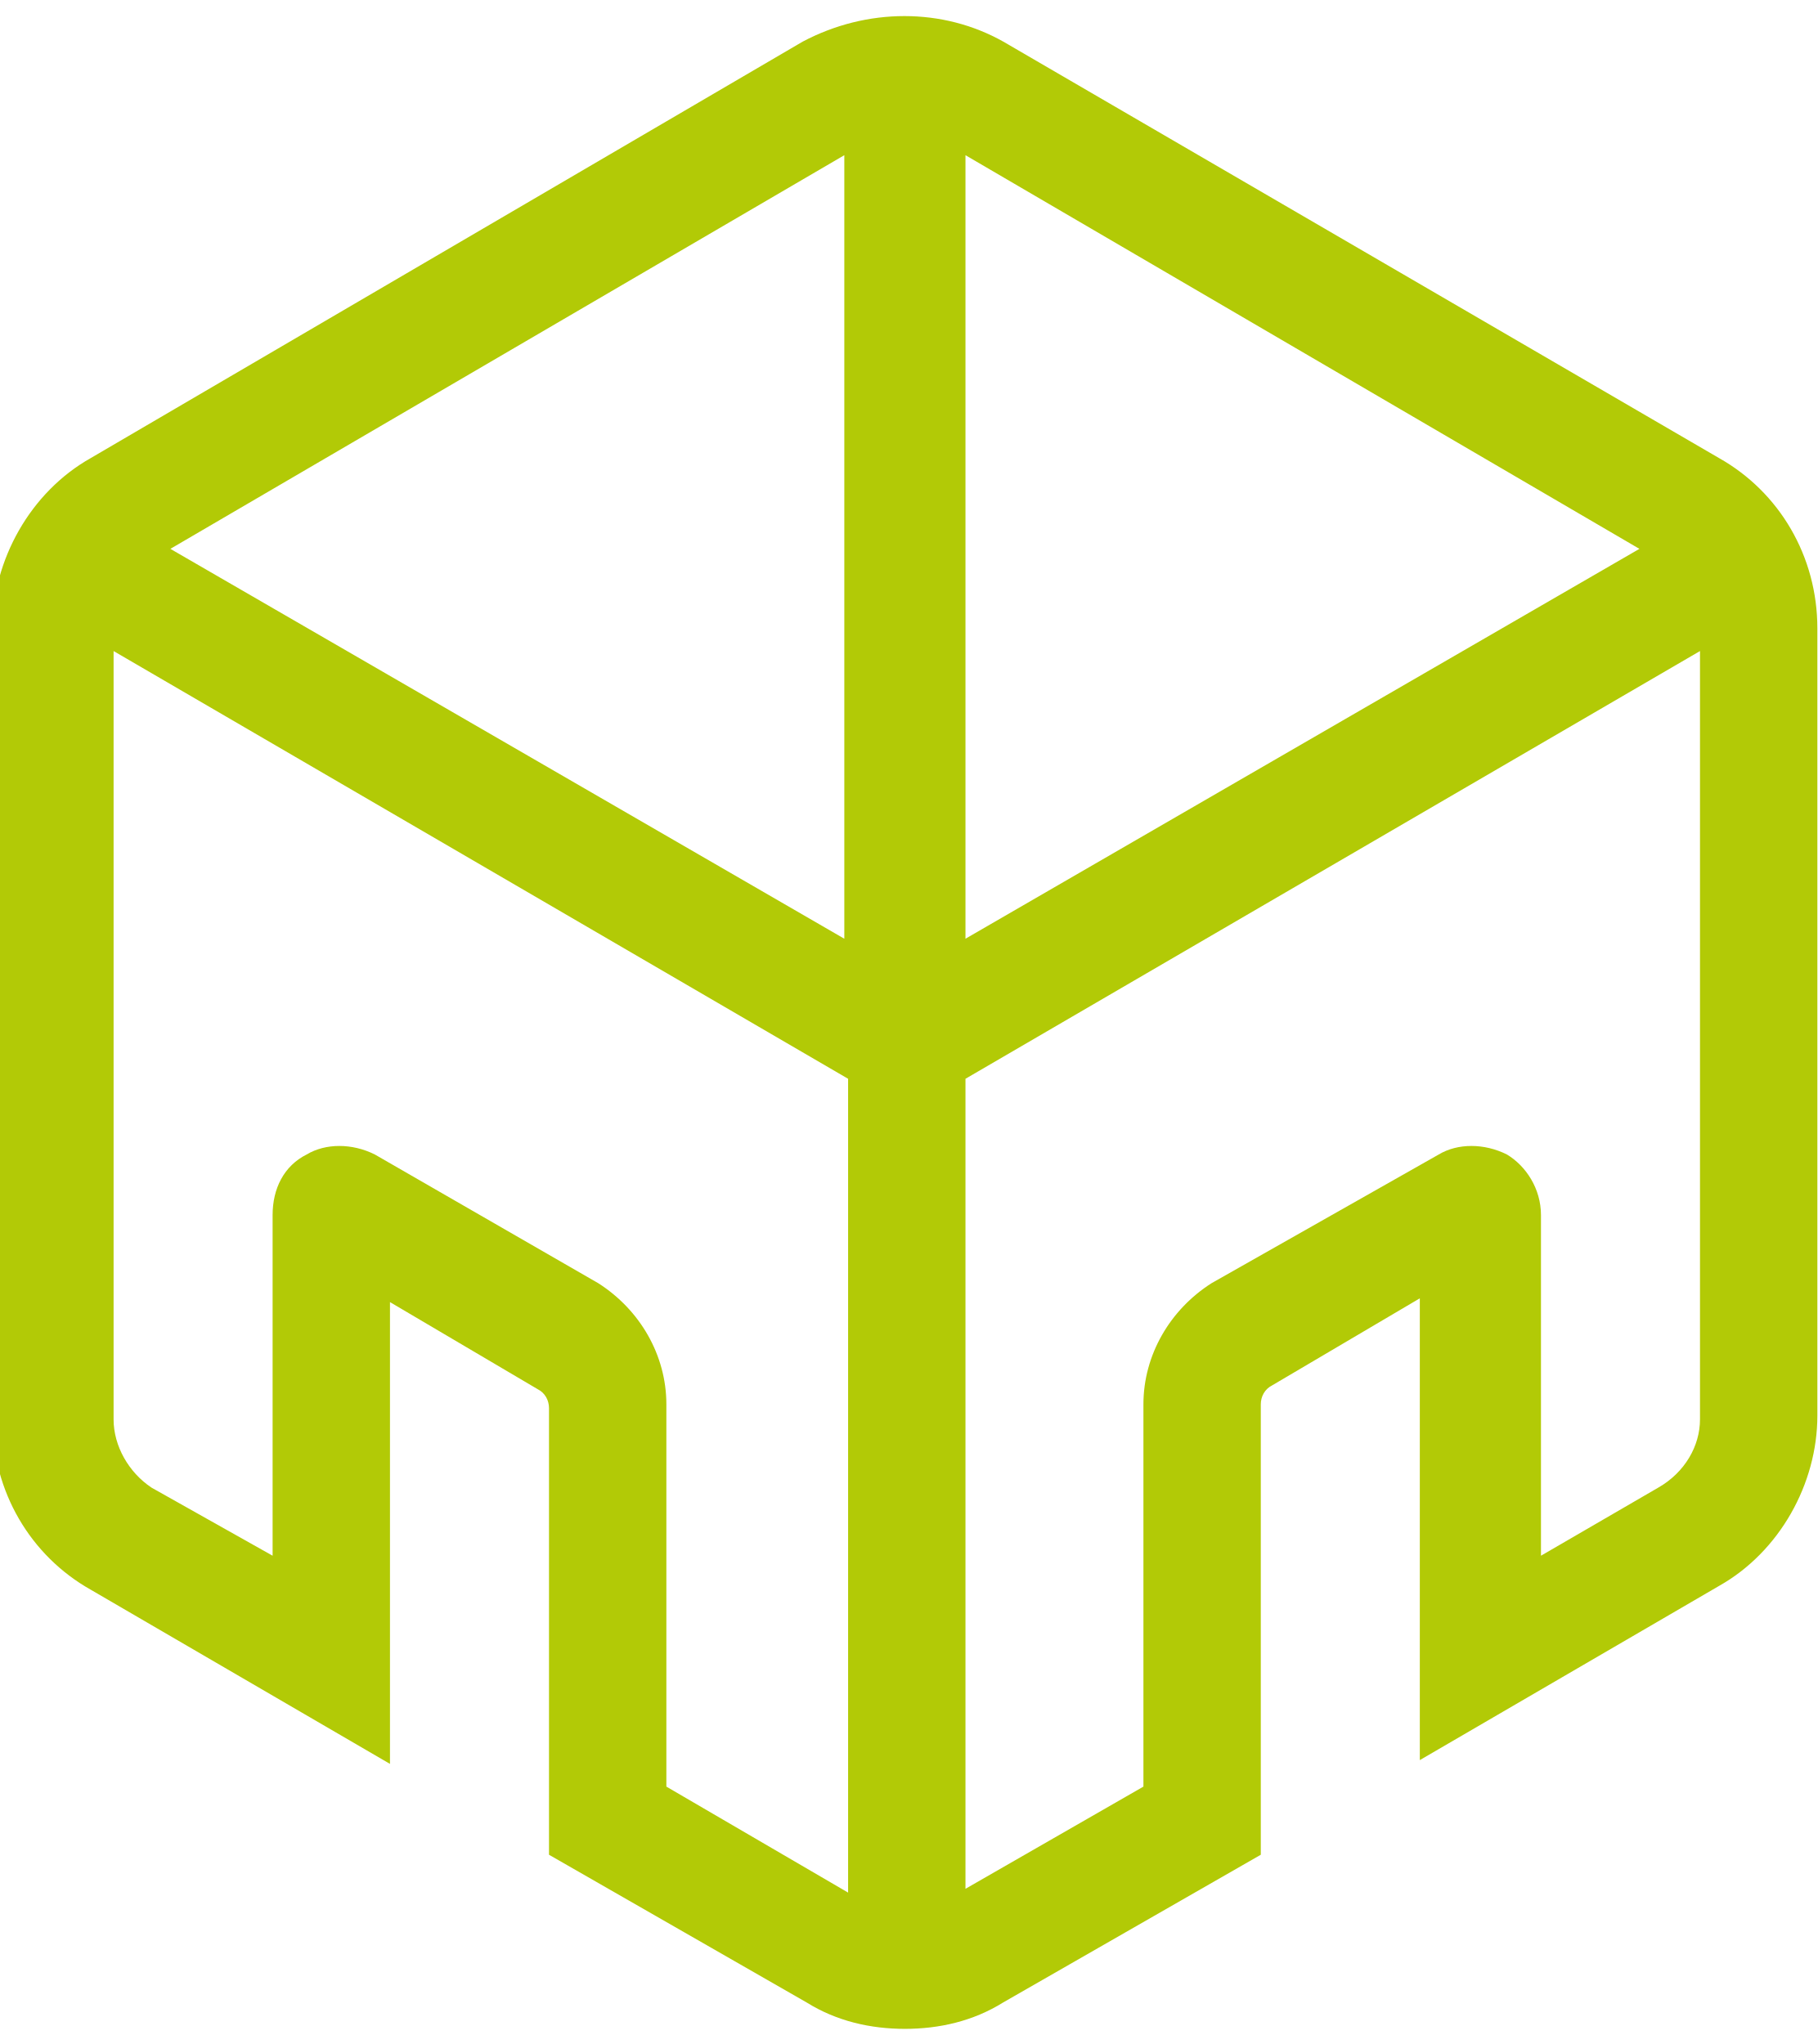
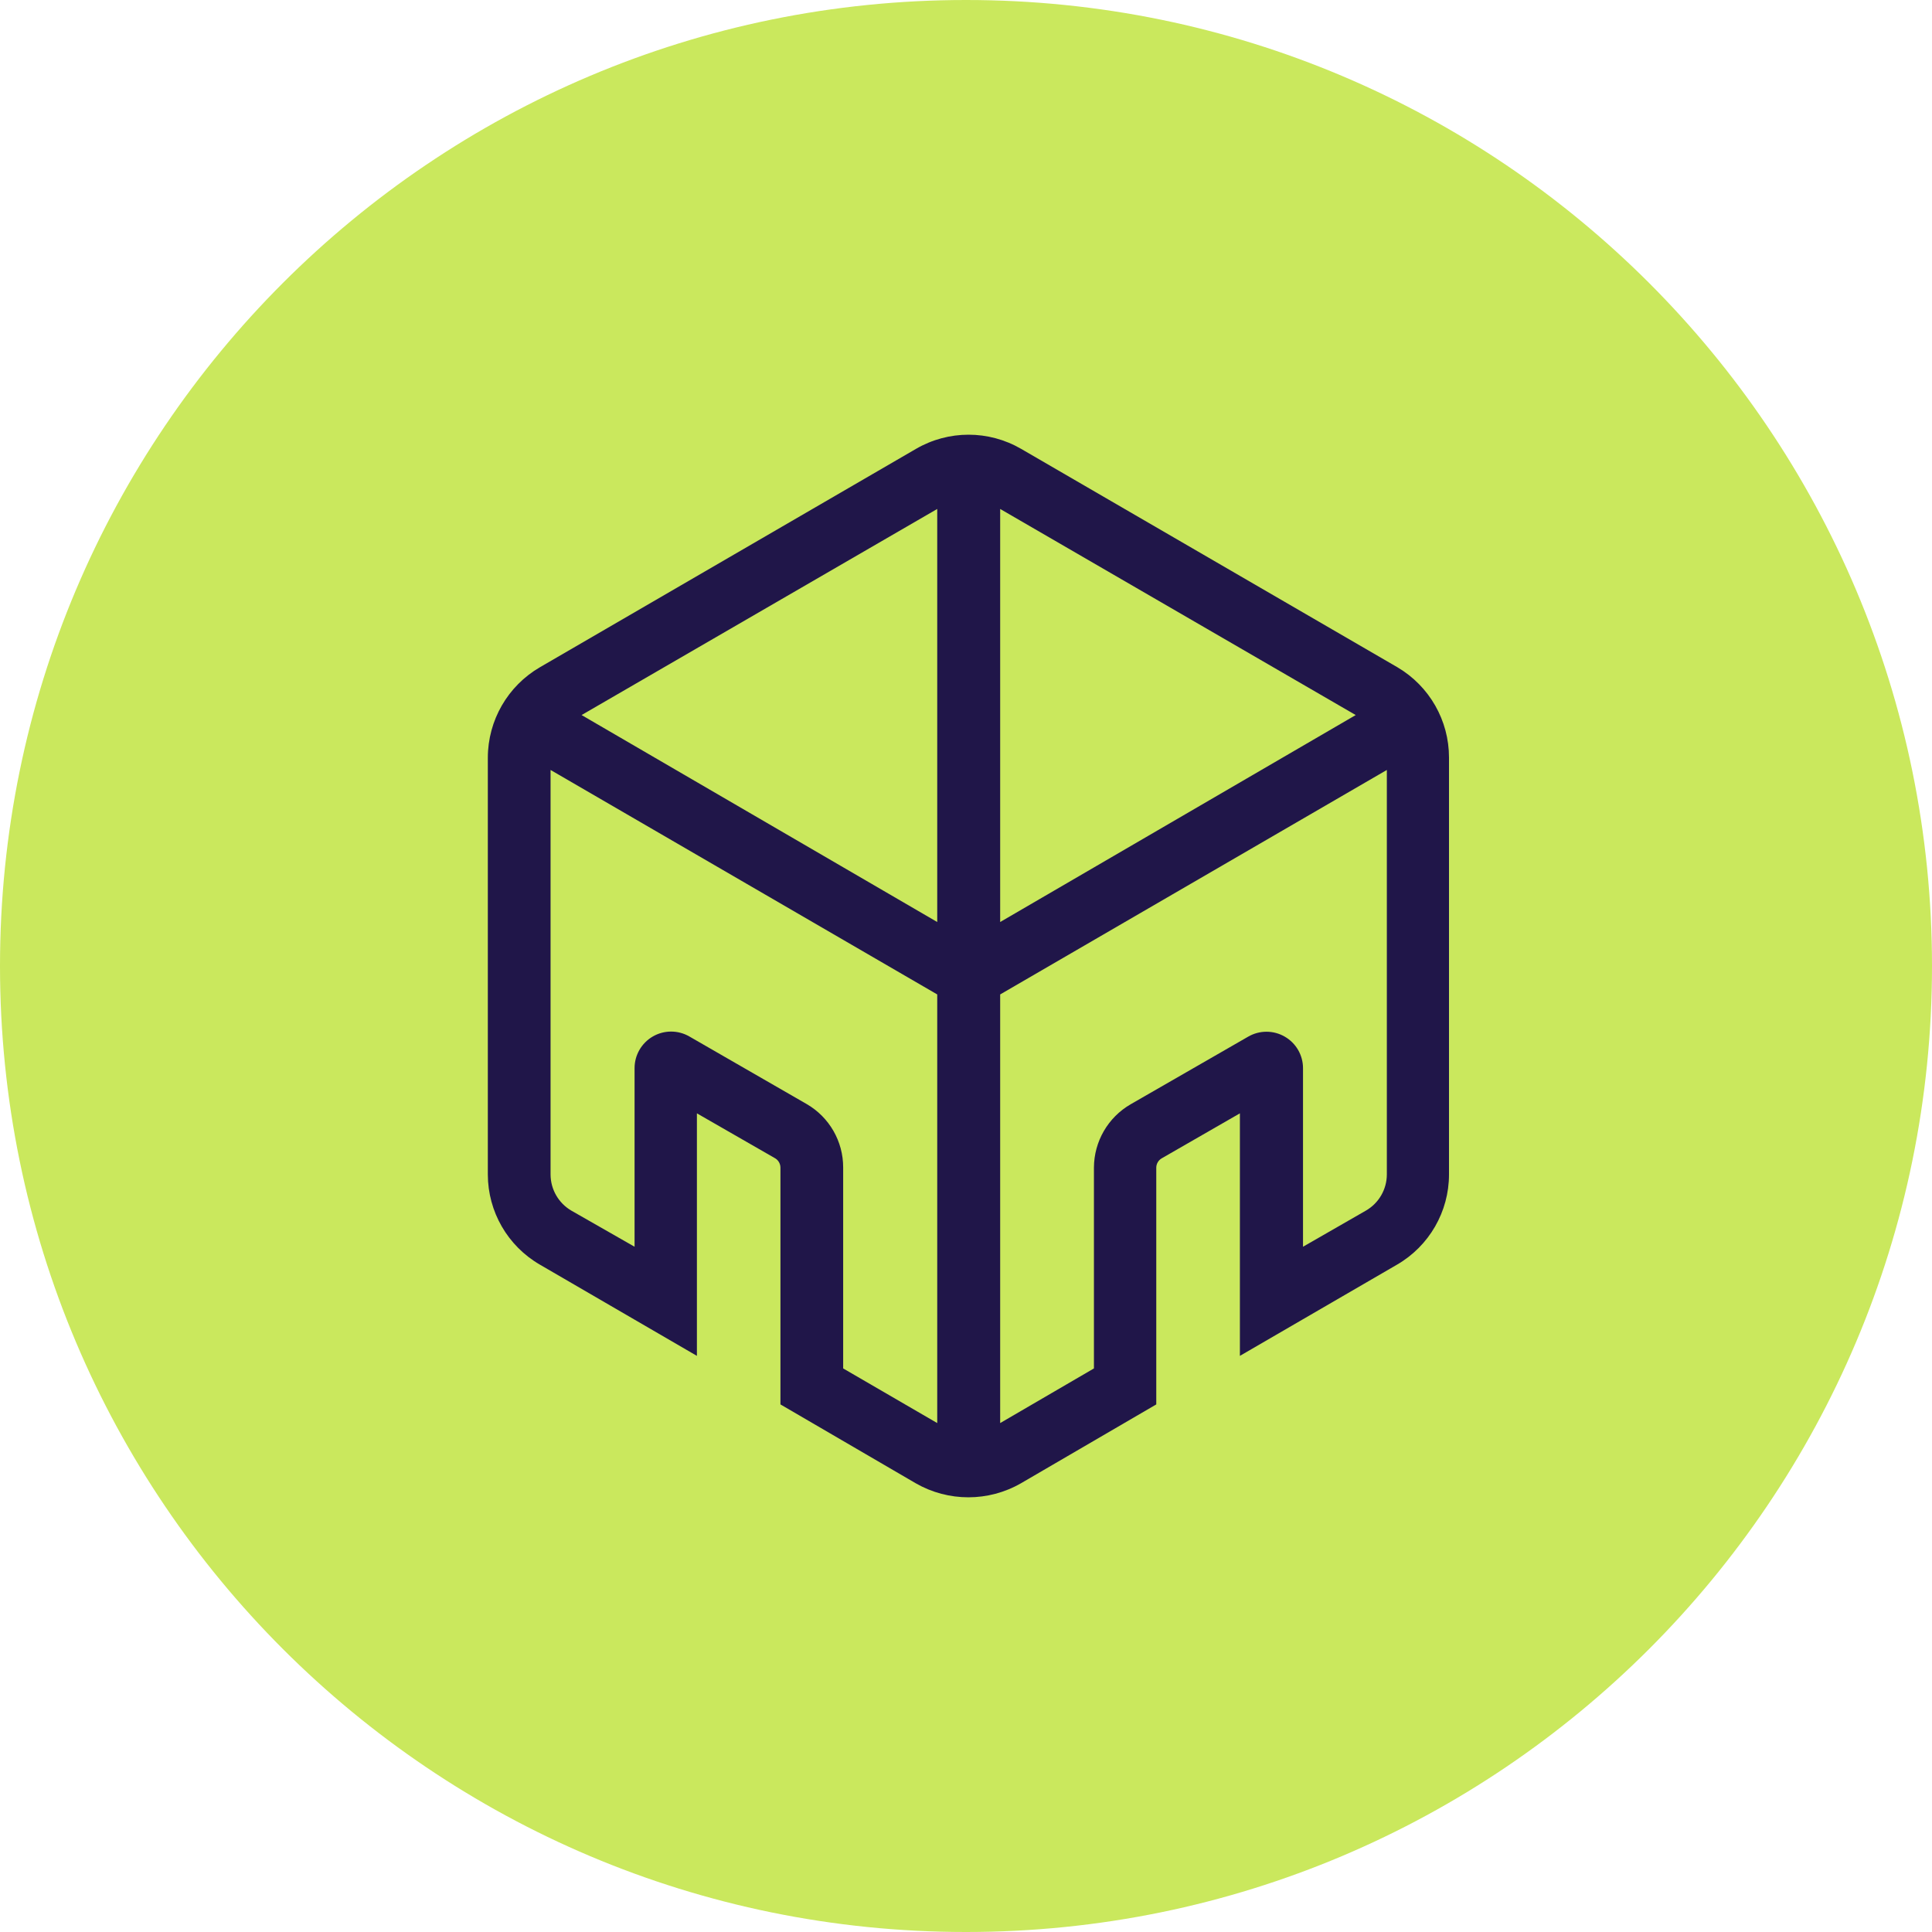
- <svg xmlns="http://www.w3.org/2000/svg" width="48" height="54" viewBox="0 0 48 54" fill="none">
-   <style type="text/css">
- 	.st0{fill:#B2CA06;}
- </style>
-   <path class="st0" d="M45.4,12.1L26.5,1.1c-1.6-0.9-3.6-0.9-5.3,0L2.4,12.1c-1.6,0.9-2.6,2.7-2.6,4.5v20.9c0,1.9,1,3.6,2.6,4.5  l7.9,4.6V34.4l3.9,2.3c0.2,0.1,0.3,0.3,0.3,0.5V49l6.8,3.9c0.8,0.5,1.7,0.7,2.6,0.7c0.9,0,1.8-0.2,2.6-0.7l6.8-3.9V37.1  c0-0.2,0.1-0.4,0.3-0.5l3.9-2.3v12.2l7.9-4.6c1.6-0.9,2.6-2.7,2.6-4.5V16.6C48,14.7,47,13,45.4,12.1z M43.3,14.5L25.5,24.8V4.1  L43.3,14.5z M22.3,4.1v20.7L4.5,14.5L22.3,4.1z M17.6,47.2V37.1c0-1.3-0.7-2.5-1.8-3.2l-5.9-3.4c-0.6-0.3-1.3-0.3-1.8,0  c-0.6,0.3-0.9,0.9-0.9,1.6v9L4,39.3c-0.6-0.4-1-1.1-1-1.8V17.2l19.4,11.3v21.5L17.6,47.2z M43.8,39.3l-3.1,1.8v-9  c0-0.7-0.4-1.3-0.9-1.6c-0.6-0.3-1.3-0.3-1.8,0L32,33.9c-1.1,0.7-1.8,1.9-1.8,3.2v10.1l-4.7,2.7V28.5l19.4-11.3v20.3  C44.9,38.2,44.5,38.9,43.8,39.3z" />
+ <svg xmlns="http://www.w3.org/2000/svg" width="64" height="64" viewBox="0 0 64 64" fill="none">
+   <rect width="64" height="64" rx="32" fill="#CAE85D" />
+   <path fill-rule="evenodd" clip-rule="evenodd" d="M46.293 22.105L33.824 14.868C32.748 14.244 31.421 14.244 30.346 14.868L17.883 22.105C16.818 22.726 16.163 23.864 16.16 25.096V38.908C16.162 40.138 16.818 41.275 17.883 41.892L23.086 44.915V36.881L25.683 38.373C25.787 38.438 25.851 38.551 25.853 38.674V46.523L30.336 49.136C31.415 49.755 32.742 49.755 33.82 49.136L38.303 46.523V38.674C38.306 38.55 38.373 38.436 38.48 38.373L41.073 36.881V44.915L43.152 43.708L46.28 41.892C47.344 41.275 47.999 40.138 48 38.908V25.096C48.001 23.867 47.352 22.73 46.293 22.105ZM31.047 47.141L27.931 45.331V38.674C27.933 37.81 27.474 37.011 26.727 36.576L22.837 34.335C22.462 34.118 22 34.118 21.625 34.335C21.251 34.552 21.02 34.952 21.021 35.385V41.3L18.924 40.102C18.5 39.852 18.24 39.399 18.238 38.908V25.506L31.047 32.942V47.141ZM19.266 23.687L31.047 30.543V16.86L19.266 23.687ZM33.132 16.86L44.91 23.687L33.132 30.543V16.86ZM45.249 40.102C45.676 39.855 45.939 39.4 45.941 38.908V25.506L33.132 32.942V47.141L36.238 45.331V38.677C36.242 37.811 36.705 37.013 37.455 36.58L41.352 34.338C41.727 34.123 42.187 34.124 42.561 34.341C42.935 34.557 43.165 34.956 43.164 35.388V41.3L45.249 40.102Z" fill="#201649" />
</svg>
